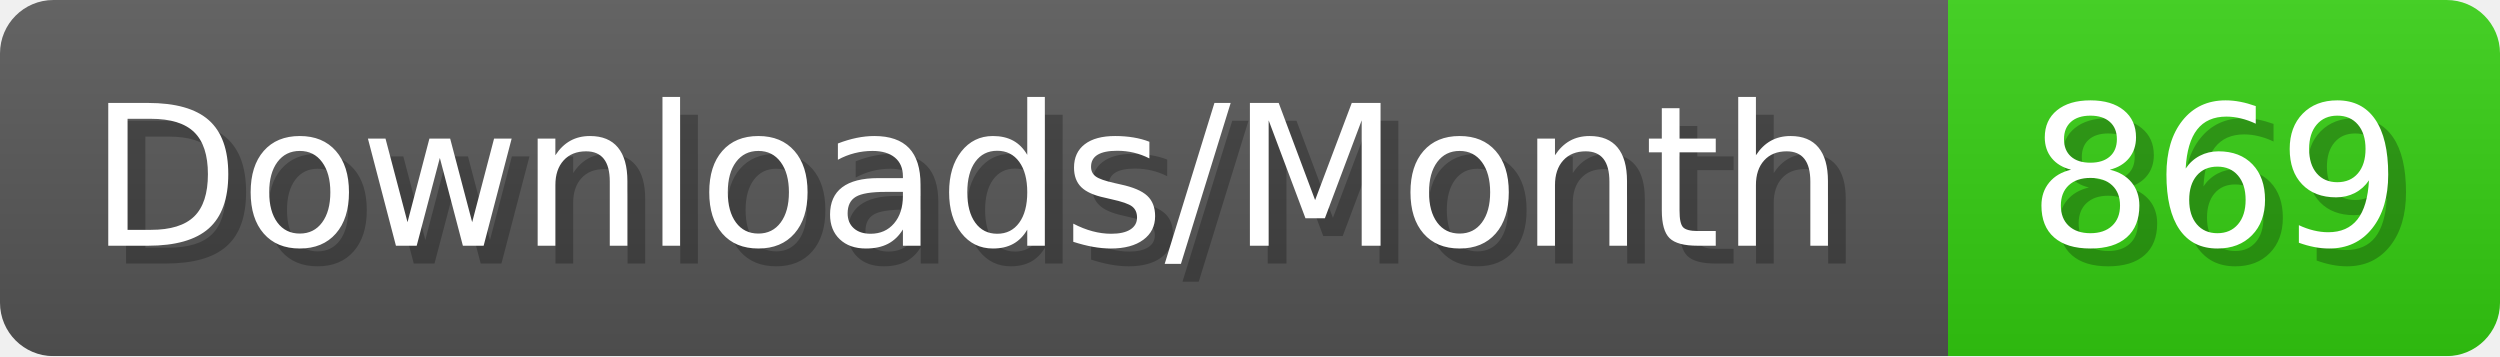
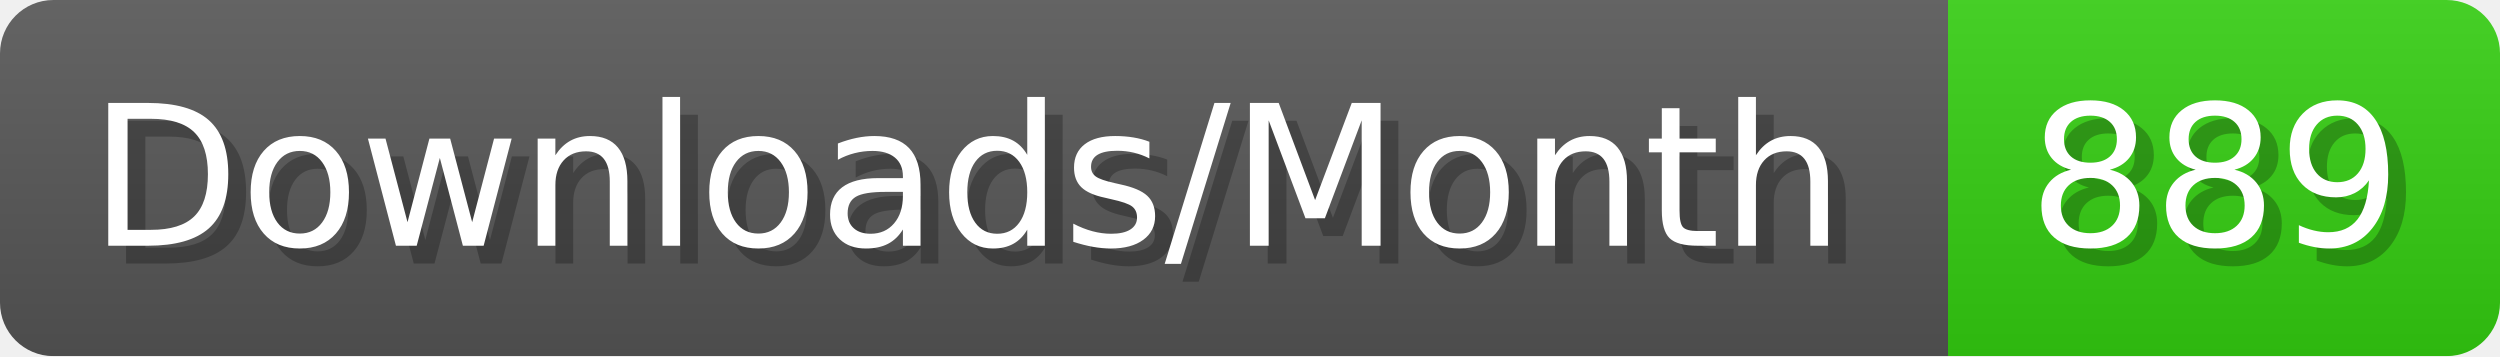
- <svg xmlns="http://www.w3.org/2000/svg" width="140.4" height="20" viewBox="0 0 1404 200" role="img" aria-label="Downloads/Month: 869">
+ <svg xmlns="http://www.w3.org/2000/svg" width="140.4" height="20" viewBox="0 0 1404 200" role="img" aria-label="Downloads/Month: 889">
  <linearGradient id="YlXUI" x2="0" y2="100%">
    <stop offset="0" stop-opacity=".1" stop-color="#EEE" />
    <stop offset="1" stop-opacity=".1" />
  </linearGradient>
  <mask id="JHhop">
    <rect width="1404" height="200" rx="30" fill="#FFF" />
  </mask>
  <g mask="url(#JHhop)">
    <rect width="1094" height="200" fill="#555" />
    <rect width="310" height="200" fill="#3C1" x="1094" />
    <rect width="1404" height="200" fill="url(#YlXUI)" />
  </g>
  <g aria-hidden="true" fill="#fff" text-anchor="start" font-family="Verdana,DejaVu Sans,sans-serif" font-size="110">
    <text x="60" y="148" textLength="994" fill="#000" opacity="0.25">Downloads/Month</text>
    <text x="50" y="138" textLength="994">Downloads/Month</text>
-     <text x="1149" y="148" textLength="210" fill="#000" opacity="0.25">869</text>
-     <text x="1139" y="138" textLength="210">869</text>
+     <text x="1149" y="148" textLength="210" fill="#000" opacity="0.25">889</text>
+     <text x="1139" y="138" textLength="210">889</text>
  </g>
</svg>
